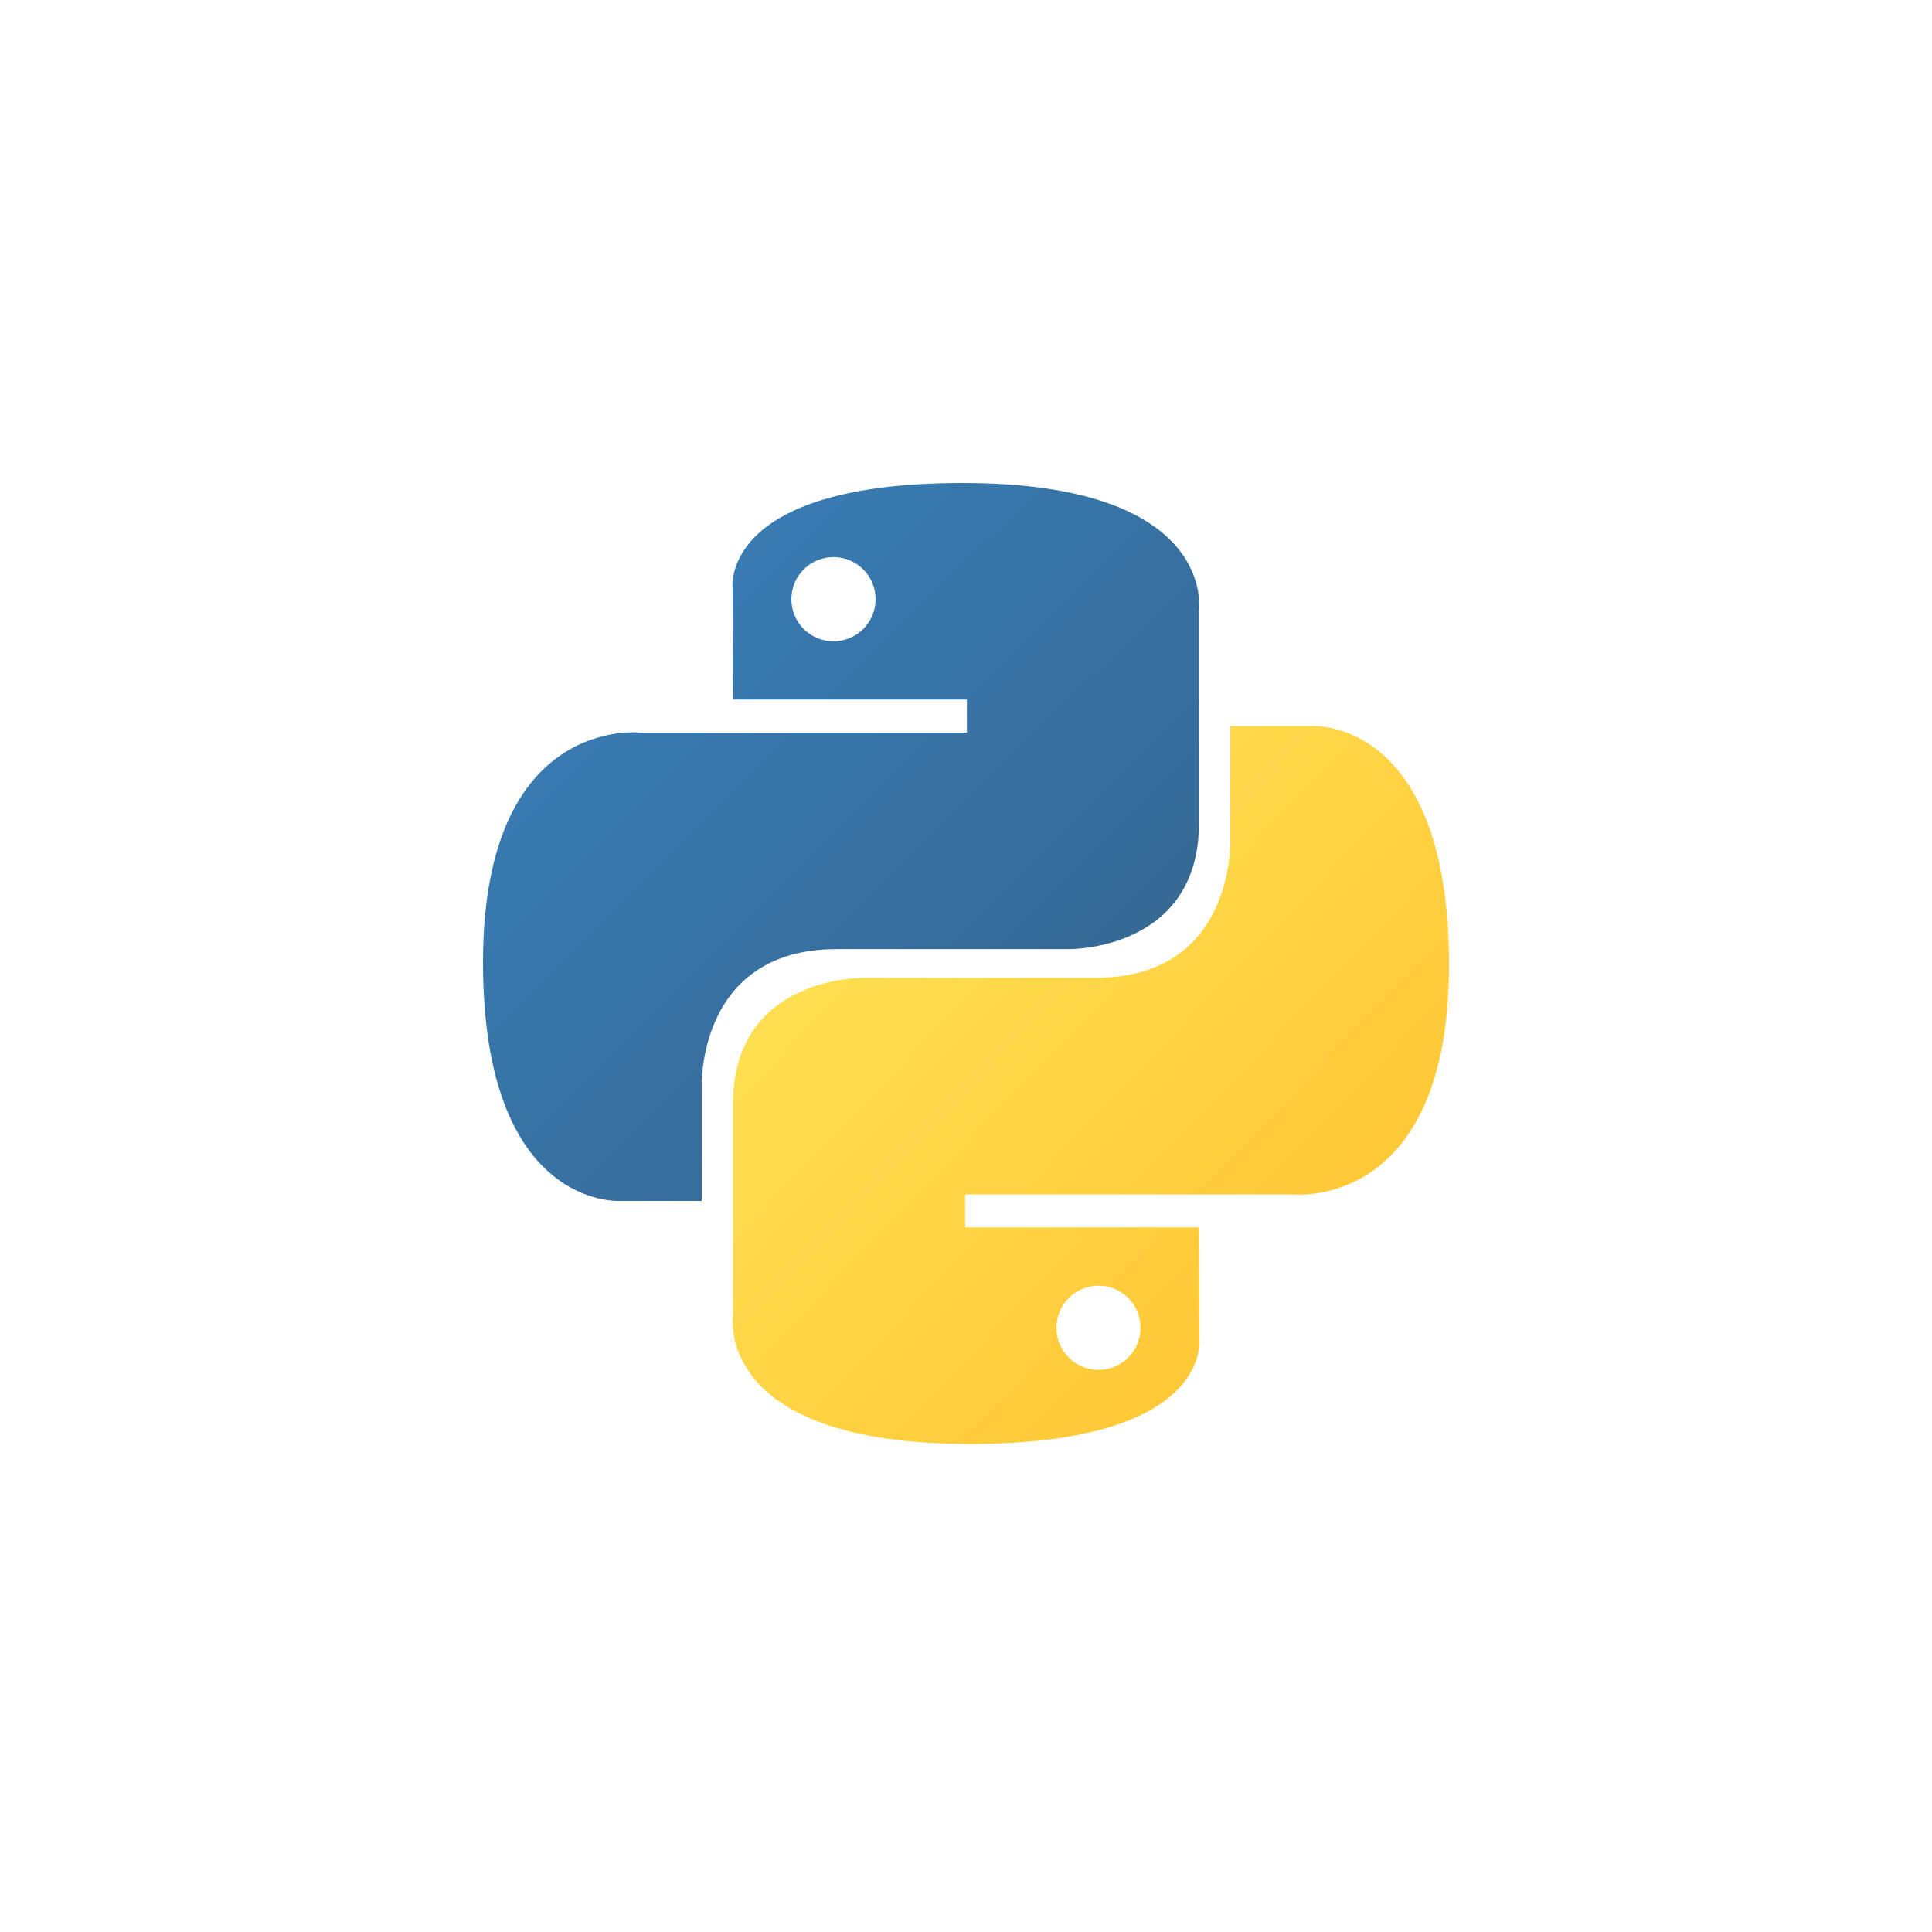
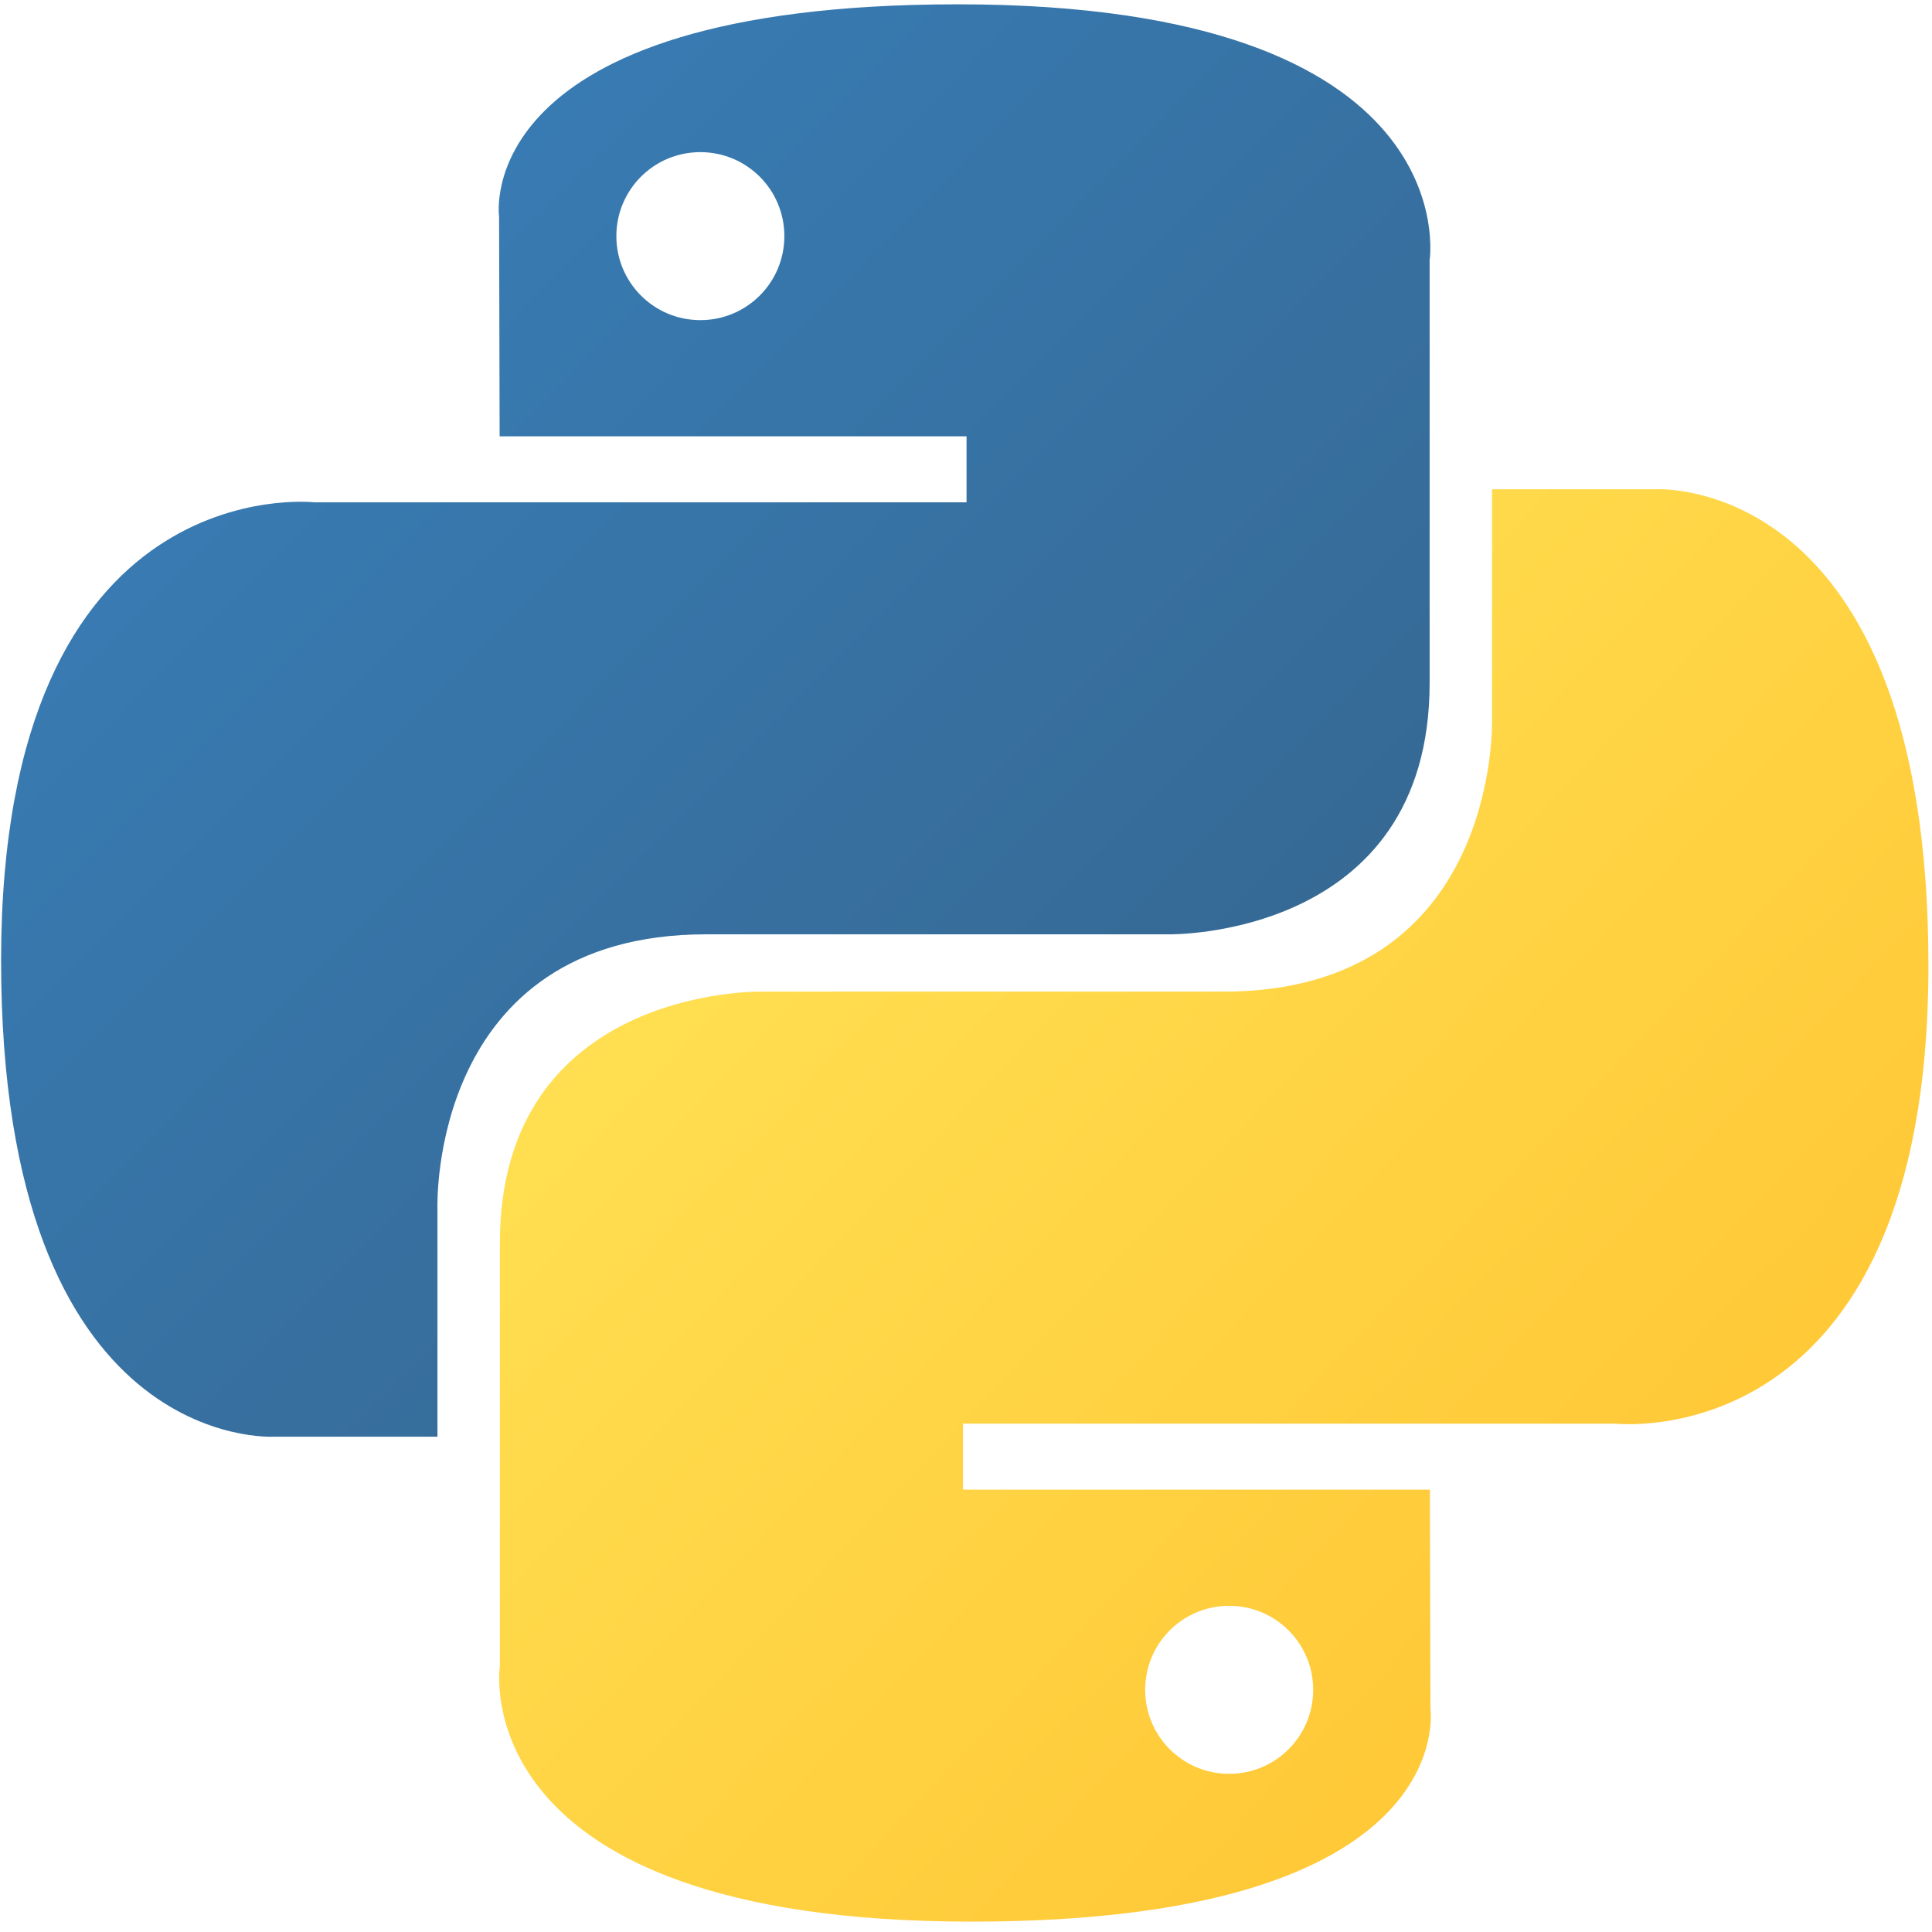
- <svg xmlns="http://www.w3.org/2000/svg" width="2500" height="2500" fill="none" viewBox="0 0 64 64">
-   <path fill="url(#a)" d="M31.885 16c-8.124 0-7.617 3.523-7.617 3.523l.01 3.65h7.752v1.095H21.197S16 23.678 16 31.876c0 8.196 4.537 7.906 4.537 7.906h2.708v-3.804s-.146-4.537 4.465-4.537h7.688s4.32.07 4.32-4.175v-7.019S40.374 16 31.885 16zm-4.275 2.454a1.394 1.394 0 1 1 0 2.79 1.393 1.393 0 0 1-1.395-1.395c0-.771.624-1.395 1.395-1.395z" />
-   <path fill="url(#b)" d="M32.115 47.833c8.124 0 7.617-3.523 7.617-3.523l-.01-3.65H31.97v-1.095h10.832S48 40.155 48 31.958c0-8.197-4.537-7.906-4.537-7.906h-2.708v3.803s.146 4.537-4.465 4.537h-7.688s-4.32-.07-4.32 4.175v7.019s-.656 4.247 7.833 4.247zm4.275-2.454a1.393 1.393 0 0 1-1.395-1.395 1.394 1.394 0 1 1 1.395 1.395z" />
+ <svg xmlns="http://www.w3.org/2000/svg" width="800px" height="800px" viewBox="0 -0.5 256 256" version="1.1" preserveAspectRatio="xMidYMid">
  <defs>
-     <linearGradient id="a" x1="19.075" x2="34.898" y1="18.782" y2="34.658" gradientUnits="userSpaceOnUse">
-       <stop stop-color="#387EB8" />
-       <stop offset="1" stop-color="#366994" />
+     <linearGradient x1="12.959%" y1="12.039%" x2="79.639%" y2="78.201%" id="linearGradient-1">
+       <stop stop-color="#387EB8" offset="0%">
+ 
+ </stop>
+       <stop stop-color="#366994" offset="100%">
+ 
+ </stop>
    </linearGradient>
-     <linearGradient id="b" x1="28.809" x2="45.803" y1="28.882" y2="45.163" gradientUnits="userSpaceOnUse">
-       <stop stop-color="#FFE052" />
-       <stop offset="1" stop-color="#FFC331" />
+     <linearGradient x1="19.128%" y1="20.579%" x2="90.742%" y2="88.429%" id="linearGradient-2">
+       <stop stop-color="#FFE052" offset="0%">
+ 
+ </stop>
+       <stop stop-color="#FFC331" offset="100%">
+ 
+ </stop>
    </linearGradient>
  </defs>
+   <g>
+     <path d="M126.916,0.072 C62.084,0.072 66.132,28.187 66.132,28.187 L66.204,57.315 L128.072,57.315 L128.072,66.06 L41.631,66.06 C41.631,66.06 0.145,61.355 0.145,126.771 C0.145,192.188 36.355,189.868 36.355,189.868 L57.965,189.868 L57.965,159.512 C57.965,159.512 56.8,123.302 93.597,123.302 L154.959,123.302 C154.959,123.302 189.434,123.859 189.434,89.983 L189.434,33.97 C189.434,33.97 194.669,0.072 126.916,0.072 L126.916,0.072 L126.916,0.072 Z M92.802,19.659 C98.957,19.659 103.932,24.634 103.932,30.789 C103.932,36.945 98.957,41.92 92.802,41.92 C86.646,41.92 81.671,36.945 81.671,30.789 C81.671,24.634 86.646,19.659 92.802,19.659 L92.802,19.659 L92.802,19.659 Z" fill="url(#linearGradient-1)">
+ 
+ </path>
+     <path d="M128.757,254.126 C193.589,254.126 189.541,226.011 189.541,226.011 L189.469,196.884 L127.601,196.884 L127.601,188.139 L214.042,188.139 C214.042,188.139 255.528,192.844 255.528,127.427 C255.528,62.011 219.318,64.331 219.318,64.331 L197.708,64.331 L197.708,94.686 C197.708,94.686 198.873,130.896 162.076,130.896 L100.714,130.896 C100.714,130.896 66.239,130.339 66.239,164.215 L66.239,220.229 C66.239,220.229 61.004,254.126 128.757,254.126 L128.757,254.126 L128.757,254.126 Z M162.871,234.54 C156.716,234.54 151.741,229.565 151.741,223.409 C151.741,217.254 156.716,212.279 162.871,212.279 C169.027,212.279 174.002,217.254 174.002,223.409 C174.002,229.565 169.027,234.54 162.871,234.54 L162.871,234.54 L162.871,234.54 Z" fill="url(#linearGradient-2)">
+ 
+ </path>
+   </g>
</svg>
